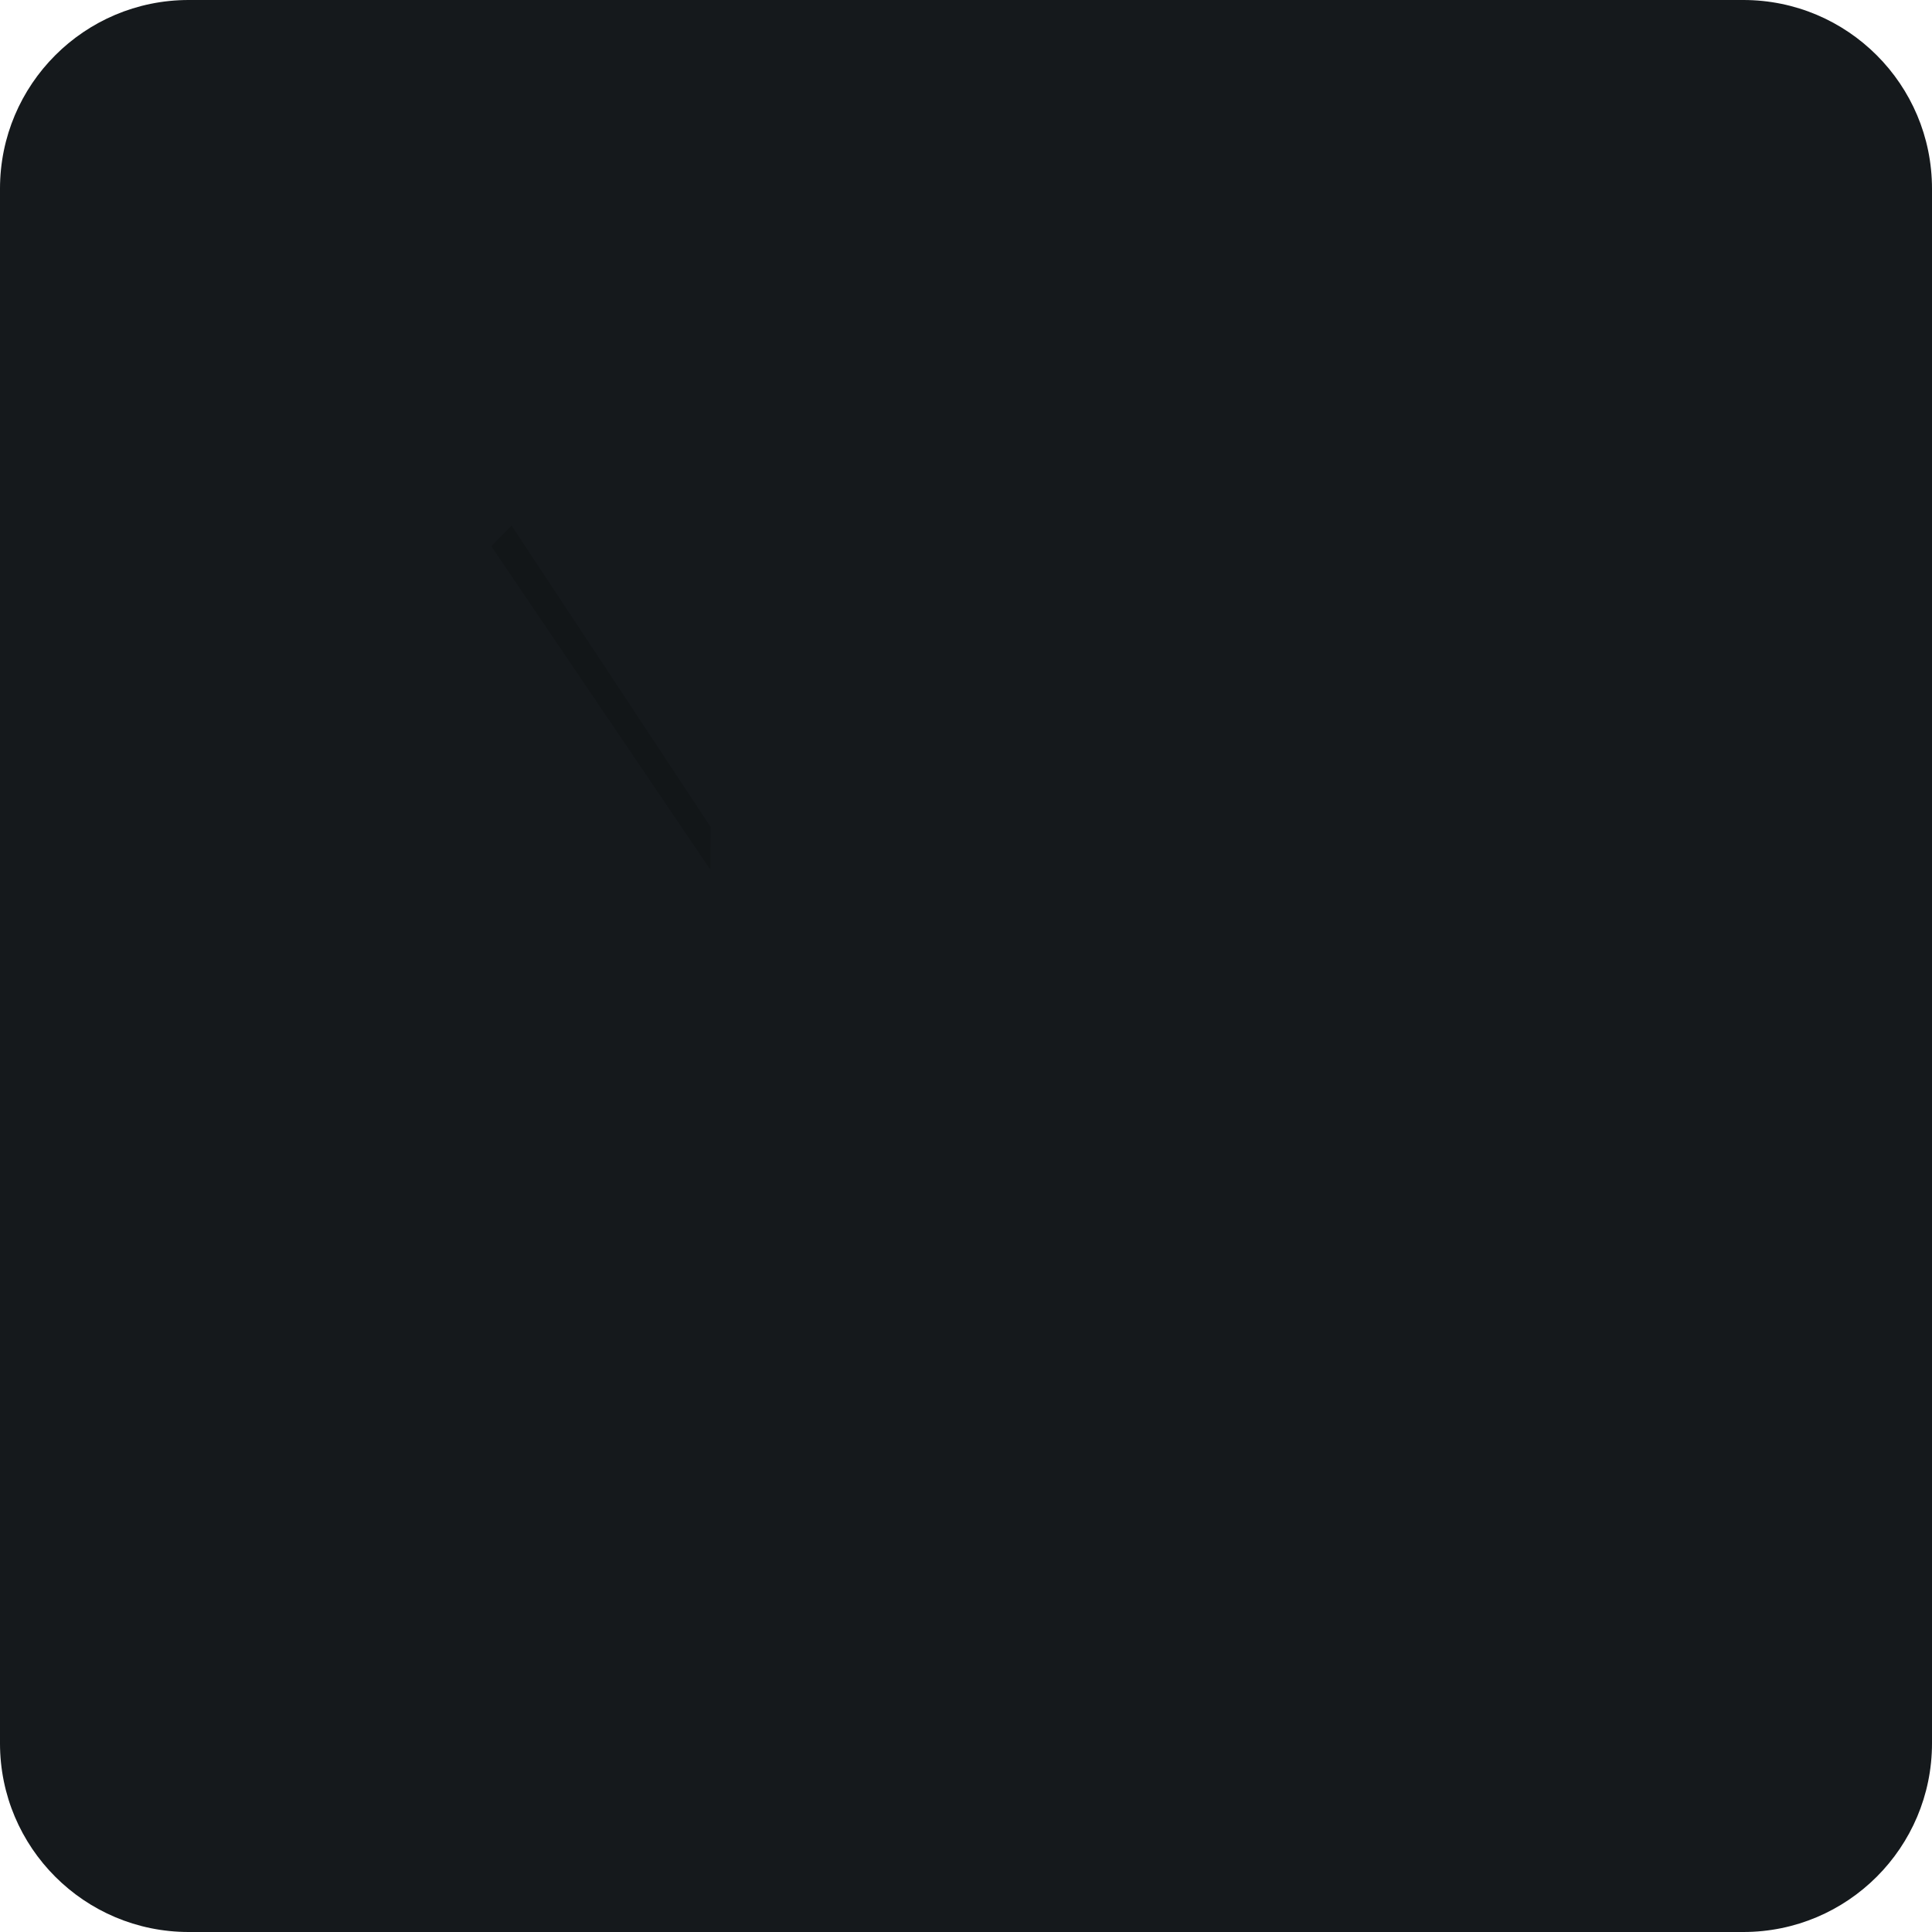
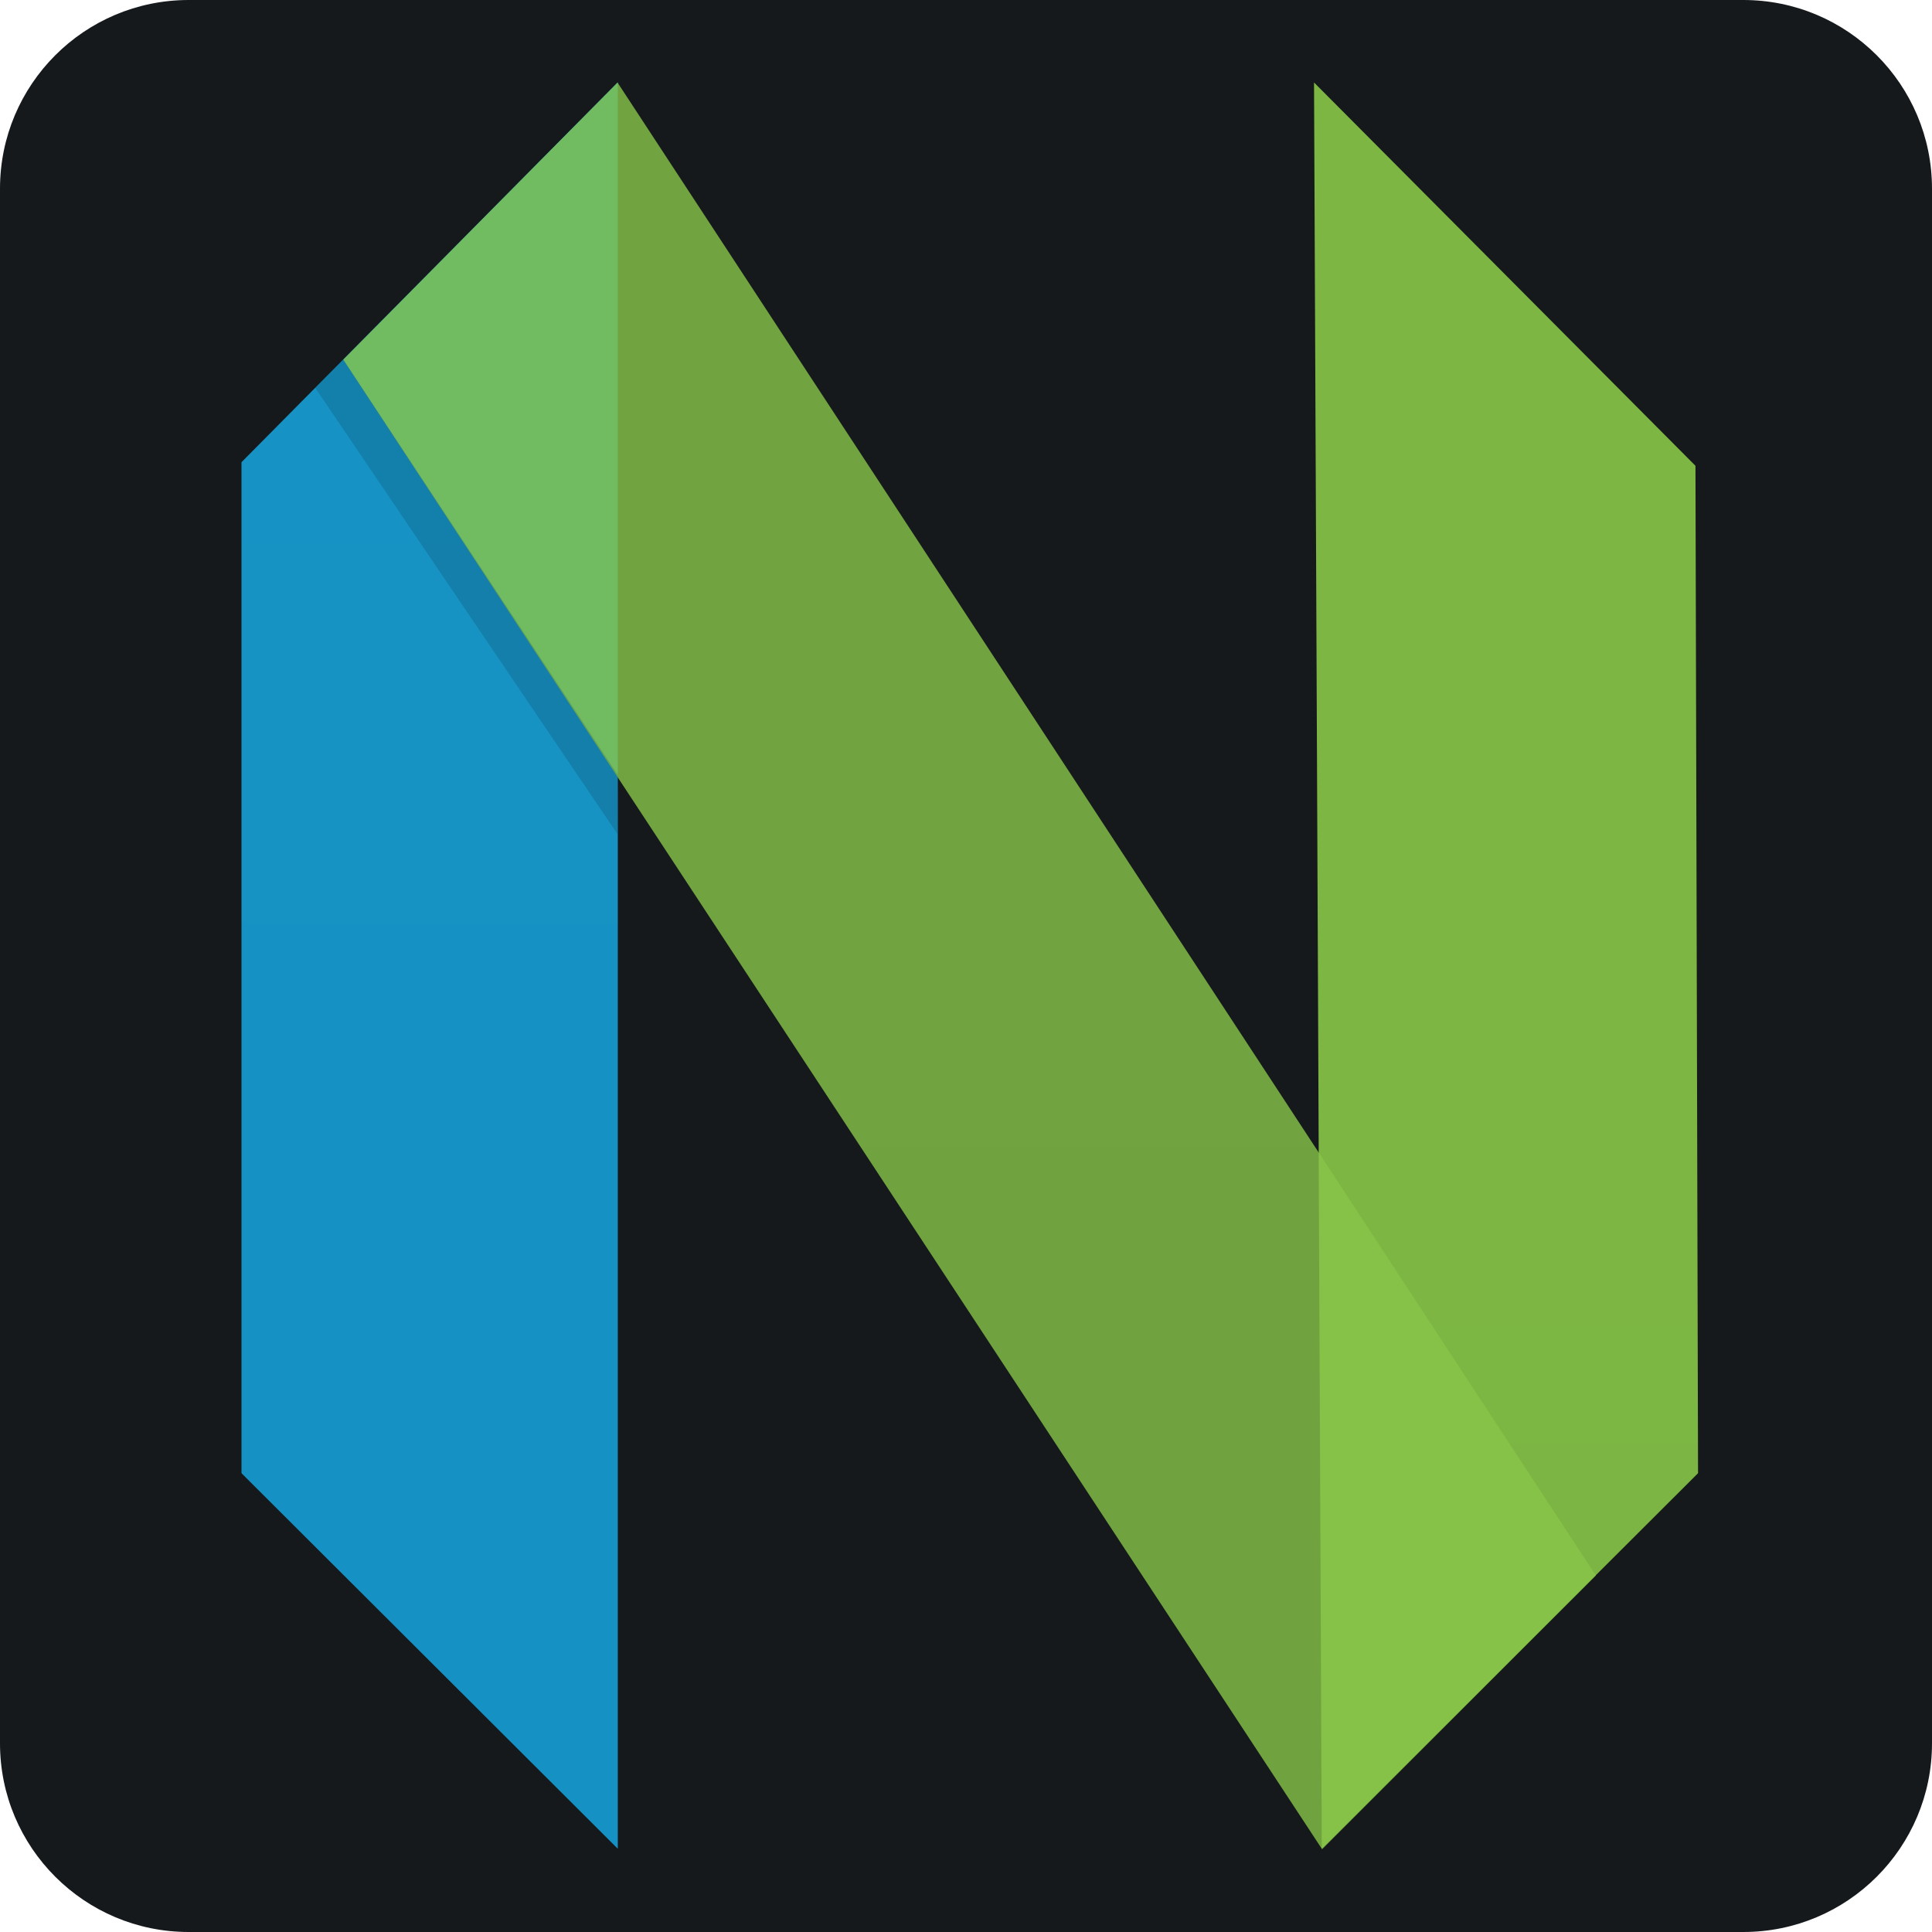
<svg xmlns="http://www.w3.org/2000/svg" width="256" height="256" viewBox="0 0 256 256" fill="none" id="neovim">
  <style>
        #neovim {
        rect {fill: #15191C}

        @media (prefers-color-scheme: light) {
        rect {fill: #F4F2ED}
        }
        }
    </style>
  <rect width="256" height="256" rx="25" fill="#15191C" />
-   <path fill-rule="evenodd" clip-rule="evenodd" d="M58 79.517L94.169 43V212.789L58 176.695V79.517Z" fill="url(#icon_0_linearGradient1)" />
-   <path fill-rule="evenodd" clip-rule="evenodd" d="M197.752 79.862L161.089 43.019L161.831 212.788L198 176.694L197.752 79.862Z" fill="url(#icon_0_linearGradient2)" />
-   <path fill-rule="evenodd" clip-rule="evenodd" d="M94.145 43.029L188.179 186.521L161.865 212.834L67.781 69.659L94.145 43.029Z" fill="url(#icon_0_linearGradient3)" />
-   <path fill-rule="evenodd" clip-rule="evenodd" d="M94.177 109.585L94.126 115.237L65.093 72.373L67.782 69.635L94.177 109.585Z" fill="black" fill-opacity="0.13" />
+   <path fill-rule="evenodd" clip-rule="evenodd" d="M32 61.243L81.861 10.902V244.969L32 195.21V61.243Z" fill="url(#paint0_linear_42_108)" />
+   <path fill-rule="evenodd" clip-rule="evenodd" d="M224.658 61.719L174.115 10.929L175.139 244.968L225 195.209L224.658 61.717V61.719Z" fill="url(#paint1_linear_42_108)" />
+   <path fill-rule="evenodd" clip-rule="evenodd" d="M81.828 10.942L211.461 208.756L175.185 245.031L45.484 47.654L81.828 10.942Z" fill="url(#paint2_linear_42_108)" />
+   <path fill-rule="evenodd" clip-rule="evenodd" d="M81.872 102.694L81.803 110.485L41.779 51.395L45.485 47.62L81.872 102.694Z" fill="black" fill-opacity="0.13" />
+   <defs>
+     <linearGradient id="paint0_linear_42_108" x1="2525.06" y1="10.902" x2="2525.06" y2="23417.5" gradientUnits="userSpaceOnUse">
+       <stop stop-color="#16B0ED" stop-opacity="0.8" />
+       <stop offset="1" stop-color="#0F59B2" stop-opacity="0.837" />
+     </linearGradient>
+     <linearGradient id="paint1_linear_42_108" x1="-2319.25" y1="10.929" x2="-2319.25" y2="23414.8" gradientUnits="userSpaceOnUse">
+       <stop stop-color="#7DB643" />
+       <stop offset="1" stop-color="#367533" />
+     </linearGradient>
+     <linearGradient id="paint2_linear_42_108" x1="8344.29" y1="10.942" x2="8344.29" y2="23419.8" gradientUnits="userSpaceOnUse">
+       <stop stop-color="#88C649" stop-opacity="0.8" />
+       <stop offset="1" stop-color="#439240" stop-opacity="0.84" />
+     </linearGradient>
+   </defs>
</svg>
